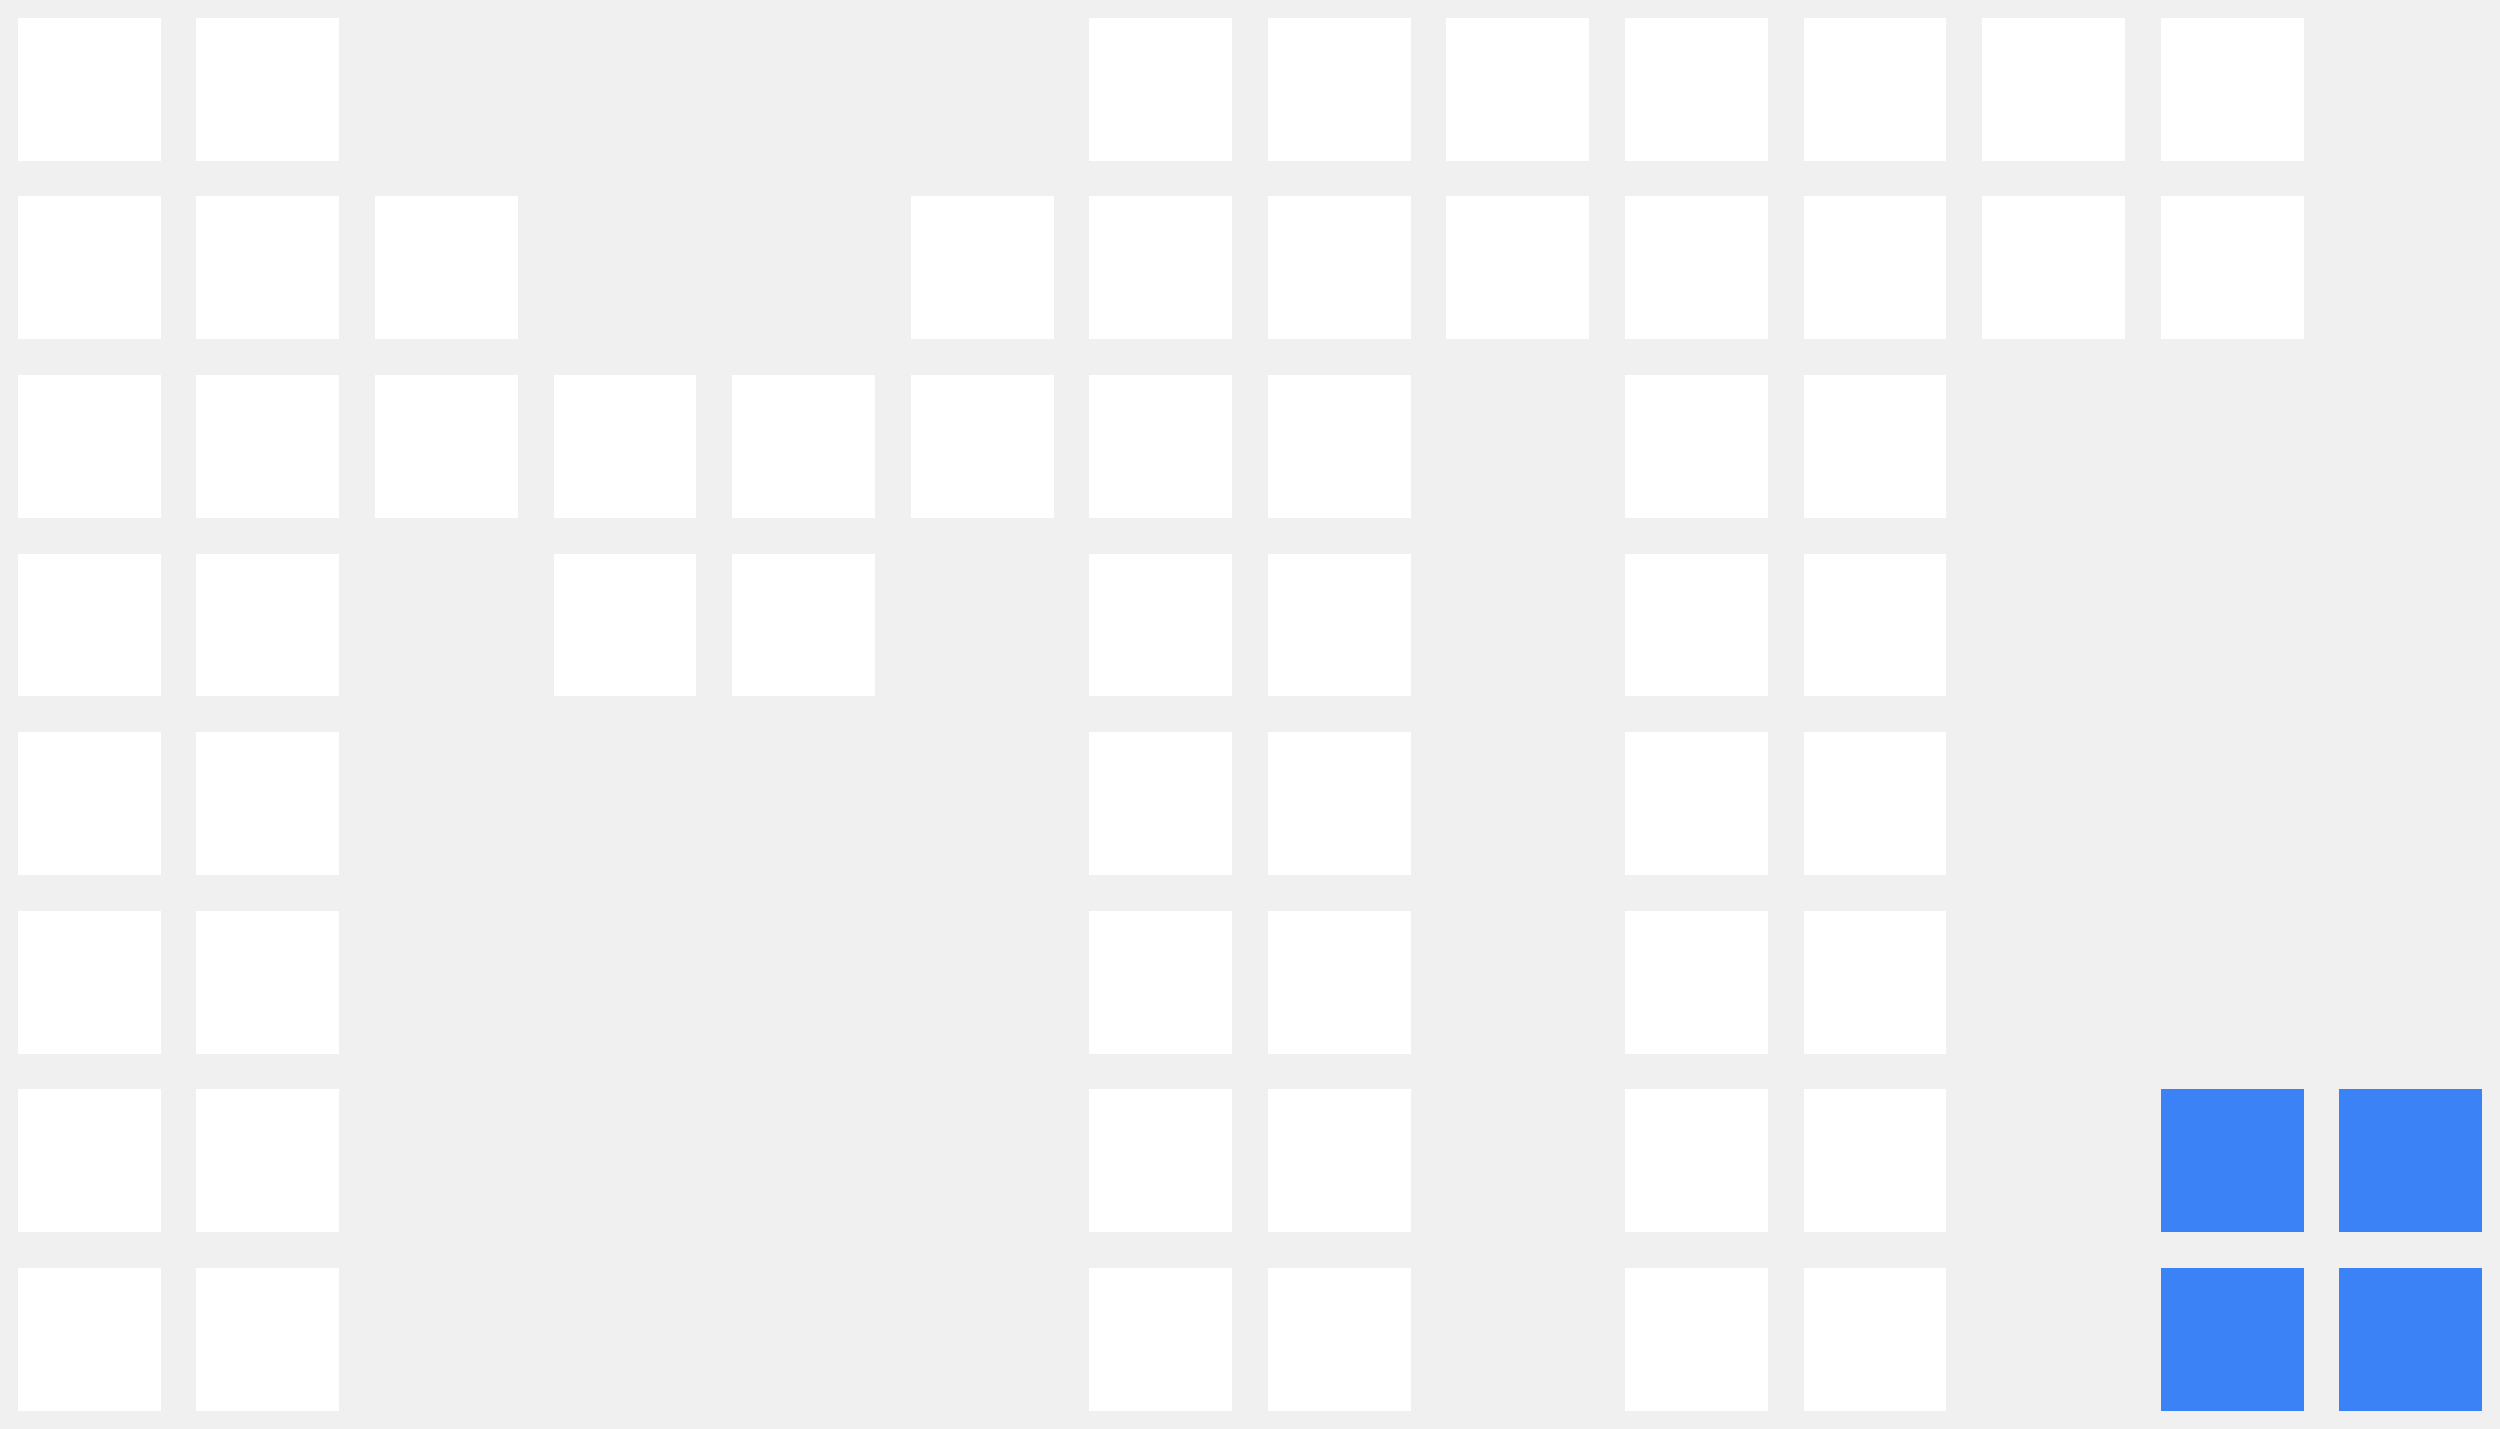
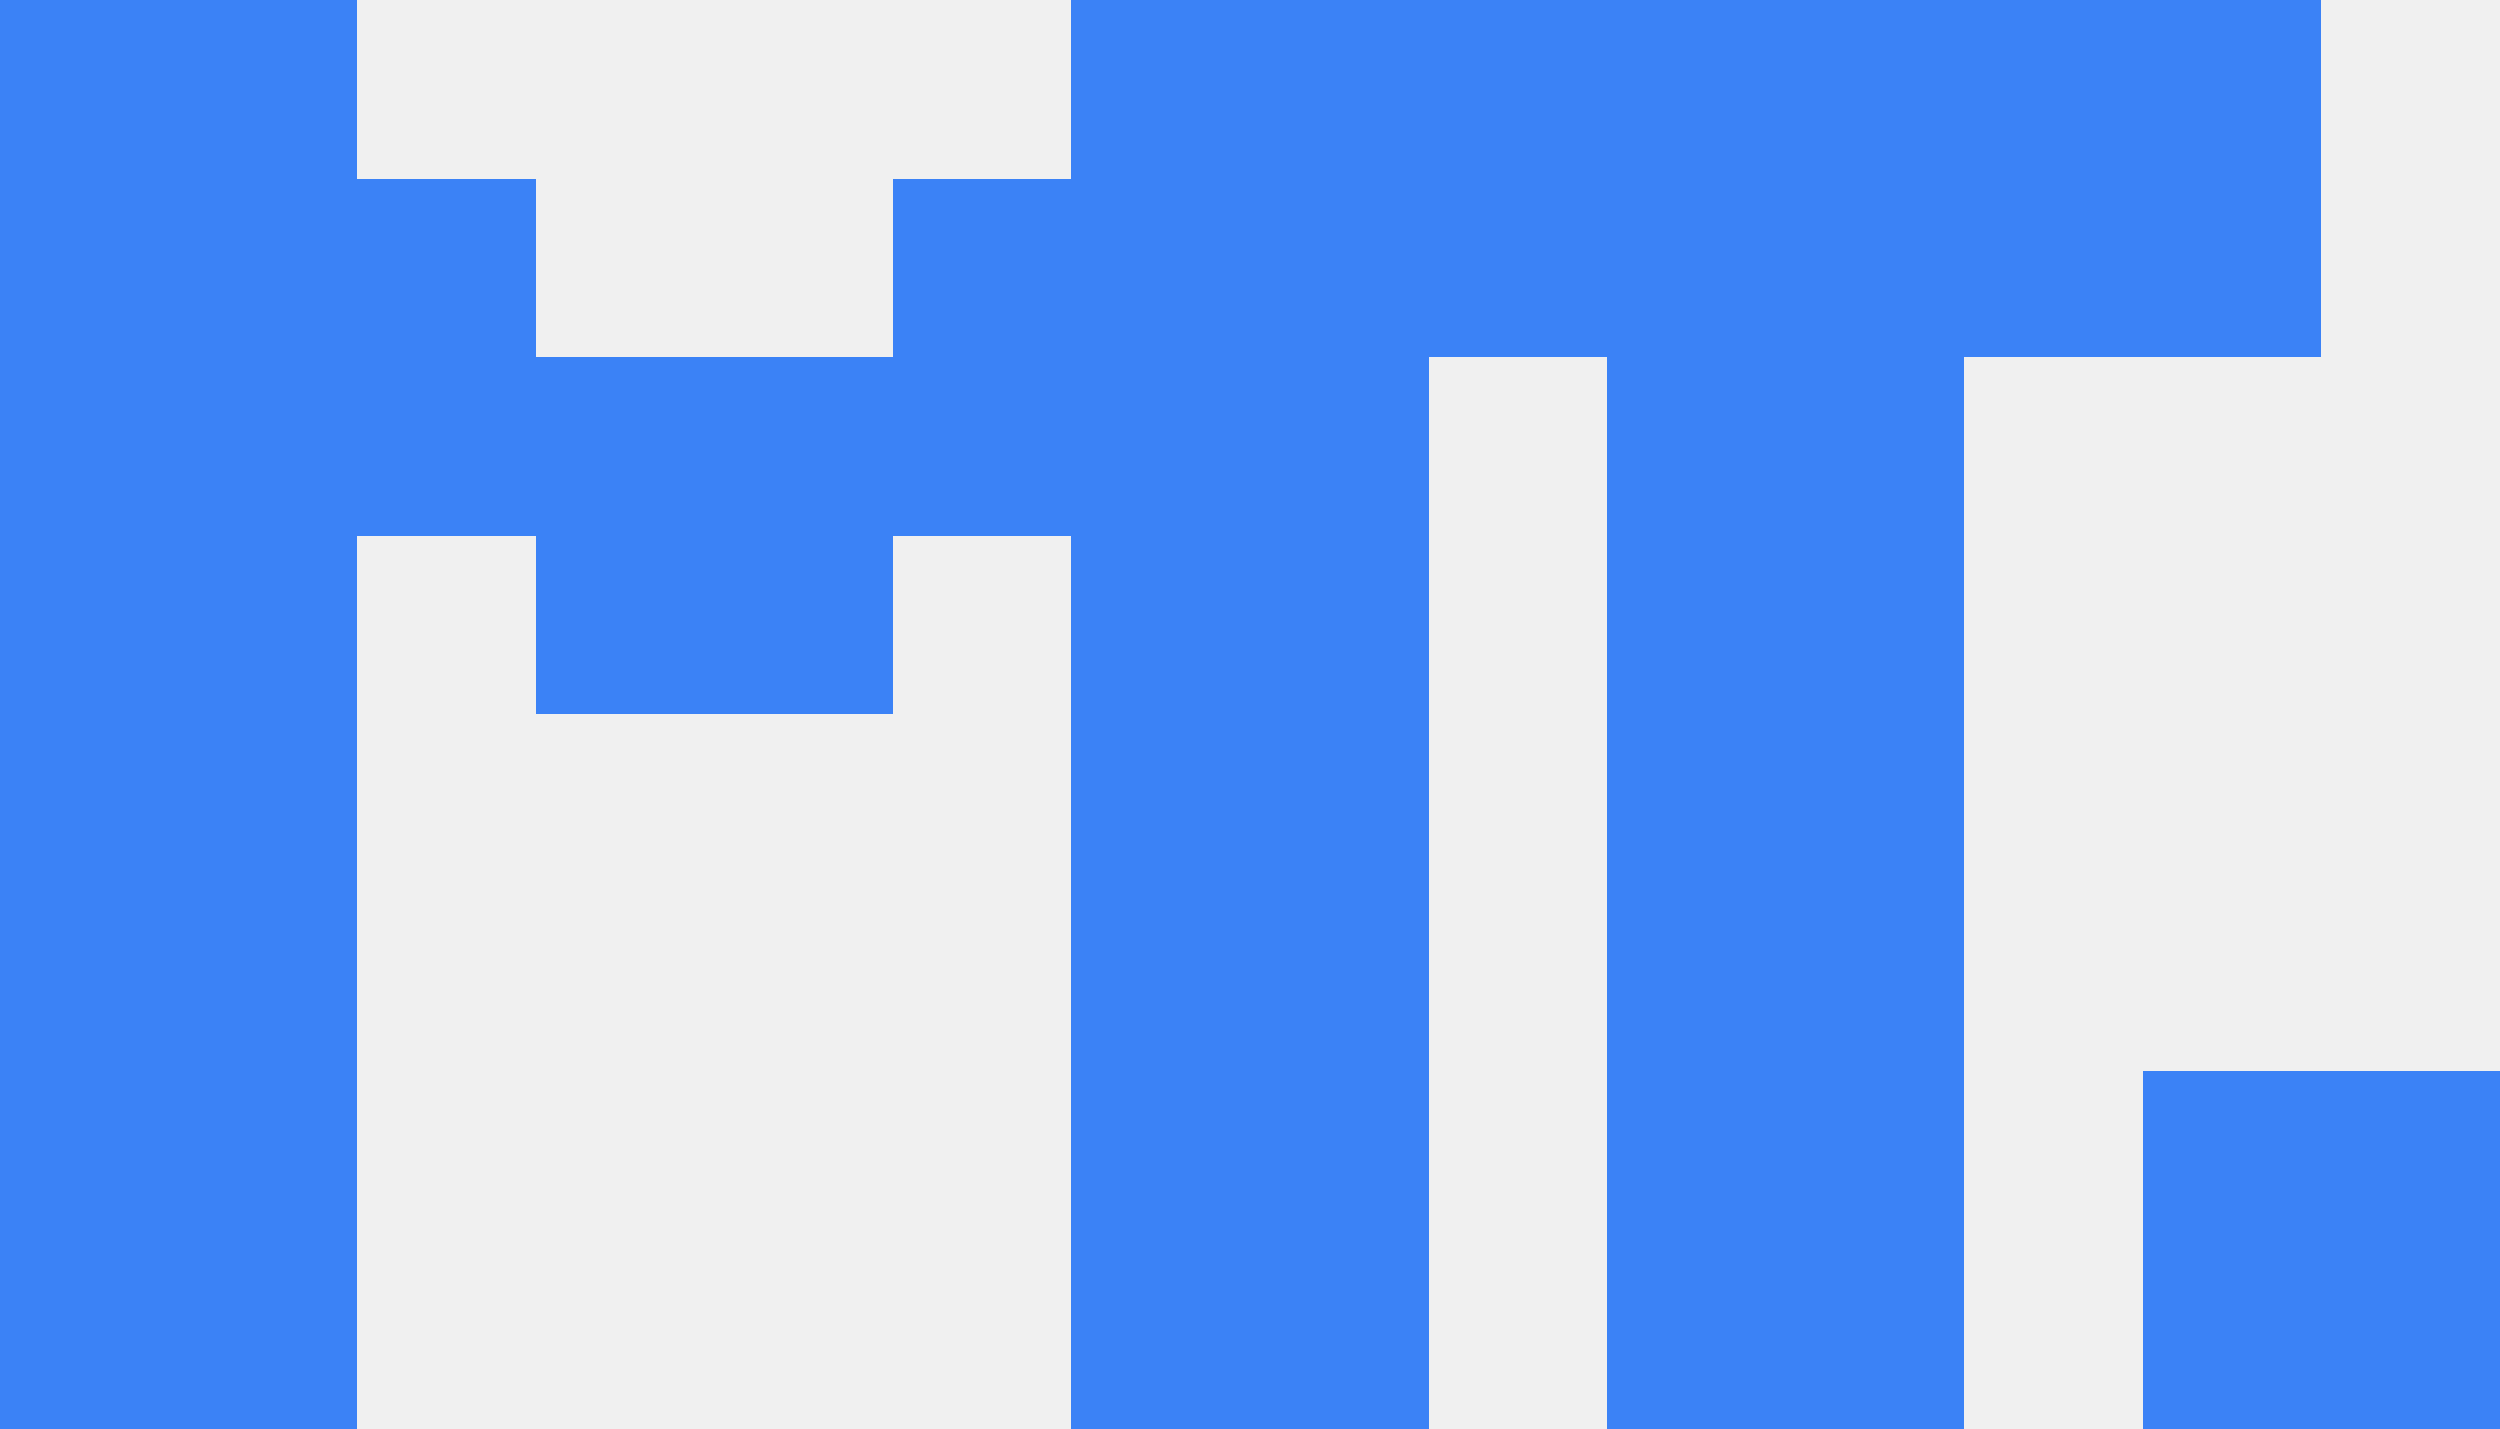
- <svg xmlns="http://www.w3.org/2000/svg" viewBox="0 0 140 80" shape-rendering="crispEdges" role="img" aria-label="MEGATRIX Icon">
-   <rect x="1" y="1" width="8" height="8" fill="#FFFFFF" />
-   <rect x="11" y="1" width="8" height="8" fill="#FFFFFF" />
-   <rect x="61" y="1" width="8" height="8" fill="#FFFFFF" />
-   <rect x="71" y="1" width="8" height="8" fill="#FFFFFF" />
-   <rect x="81" y="1" width="8" height="8" fill="#FFFFFF" />
-   <rect x="91" y="1" width="8" height="8" fill="#FFFFFF" />
-   <rect x="101" y="1" width="8" height="8" fill="#FFFFFF" />
-   <rect x="111" y="1" width="8" height="8" fill="#FFFFFF" />
-   <rect x="121" y="1" width="8" height="8" fill="#FFFFFF" />
-   <rect x="1" y="11" width="8" height="8" fill="#FFFFFF" />
-   <rect x="11" y="11" width="8" height="8" fill="#FFFFFF" />
-   <rect x="21" y="11" width="8" height="8" fill="#FFFFFF" />
-   <rect x="51" y="11" width="8" height="8" fill="#FFFFFF" />
-   <rect x="61" y="11" width="8" height="8" fill="#FFFFFF" />
-   <rect x="71" y="11" width="8" height="8" fill="#FFFFFF" />
-   <rect x="81" y="11" width="8" height="8" fill="#FFFFFF" />
-   <rect x="91" y="11" width="8" height="8" fill="#FFFFFF" />
-   <rect x="101" y="11" width="8" height="8" fill="#FFFFFF" />
-   <rect x="111" y="11" width="8" height="8" fill="#FFFFFF" />
-   <rect x="121" y="11" width="8" height="8" fill="#FFFFFF" />
-   <rect x="1" y="21" width="8" height="8" fill="#FFFFFF" />
-   <rect x="11" y="21" width="8" height="8" fill="#FFFFFF" />
-   <rect x="21" y="21" width="8" height="8" fill="#FFFFFF" />
-   <rect x="31" y="21" width="8" height="8" fill="#FFFFFF" />
-   <rect x="41" y="21" width="8" height="8" fill="#FFFFFF" />
-   <rect x="51" y="21" width="8" height="8" fill="#FFFFFF" />
-   <rect x="61" y="21" width="8" height="8" fill="#FFFFFF" />
-   <rect x="71" y="21" width="8" height="8" fill="#FFFFFF" />
-   <rect x="91" y="21" width="8" height="8" fill="#FFFFFF" />
-   <rect x="101" y="21" width="8" height="8" fill="#FFFFFF" />
-   <rect x="1" y="31" width="8" height="8" fill="#FFFFFF" />
-   <rect x="11" y="31" width="8" height="8" fill="#FFFFFF" />
-   <rect x="31" y="31" width="8" height="8" fill="#FFFFFF" />
-   <rect x="41" y="31" width="8" height="8" fill="#FFFFFF" />
-   <rect x="61" y="31" width="8" height="8" fill="#FFFFFF" />
-   <rect x="71" y="31" width="8" height="8" fill="#FFFFFF" />
-   <rect x="91" y="31" width="8" height="8" fill="#FFFFFF" />
-   <rect x="101" y="31" width="8" height="8" fill="#FFFFFF" />
-   <rect x="1" y="41" width="8" height="8" fill="#FFFFFF" />
-   <rect x="11" y="41" width="8" height="8" fill="#FFFFFF" />
-   <rect x="61" y="41" width="8" height="8" fill="#FFFFFF" />
-   <rect x="71" y="41" width="8" height="8" fill="#FFFFFF" />
-   <rect x="91" y="41" width="8" height="8" fill="#FFFFFF" />
-   <rect x="101" y="41" width="8" height="8" fill="#FFFFFF" />
-   <rect x="1" y="51" width="8" height="8" fill="#FFFFFF" />
-   <rect x="11" y="51" width="8" height="8" fill="#FFFFFF" />
-   <rect x="61" y="51" width="8" height="8" fill="#FFFFFF" />
-   <rect x="71" y="51" width="8" height="8" fill="#FFFFFF" />
-   <rect x="91" y="51" width="8" height="8" fill="#FFFFFF" />
-   <rect x="101" y="51" width="8" height="8" fill="#FFFFFF" />
-   <rect x="1" y="61" width="8" height="8" fill="#FFFFFF" />
-   <rect x="11" y="61" width="8" height="8" fill="#FFFFFF" />
-   <rect x="61" y="61" width="8" height="8" fill="#FFFFFF" />
-   <rect x="71" y="61" width="8" height="8" fill="#FFFFFF" />
-   <rect x="91" y="61" width="8" height="8" fill="#FFFFFF" />
-   <rect x="101" y="61" width="8" height="8" fill="#FFFFFF" />
-   <rect x="121" y="61" width="8" height="8" fill="#3b82f6" />
-   <rect x="131" y="61" width="8" height="8" fill="#3b82f6" />
-   <rect x="1" y="71" width="8" height="8" fill="#FFFFFF" />
-   <rect x="11" y="71" width="8" height="8" fill="#FFFFFF" />
-   <rect x="61" y="71" width="8" height="8" fill="#FFFFFF" />
-   <rect x="71" y="71" width="8" height="8" fill="#FFFFFF" />
-   <rect x="91" y="71" width="8" height="8" fill="#FFFFFF" />
-   <rect x="101" y="71" width="8" height="8" fill="#FFFFFF" />
-   <rect x="121" y="71" width="8" height="8" fill="#3b82f6" />
-   <rect x="131" y="71" width="8" height="8" fill="#3b82f6" />
+ <svg xmlns="http://www.w3.org/2000/svg" viewBox="0 0 140 80" shape-rendering="crispEdges" role="img" aria-label="MEGATRIX Favicon">
+   <style>
+     .mark {
+       fill: #3B82F6;
+     }
+   </style>
+   <rect class="mark" x="0" y="0" width="20" height="80" />
+   <rect class="mark" x="20" y="10" width="10" height="20" />
+   <rect class="mark" x="30" y="20" width="20" height="20" />
+   <rect class="mark" x="50" y="10" width="10" height="20" />
+   <rect class="mark" x="60" y="20" width="20" height="60" />
+   <rect class="mark" x="60" y="0" width="70" height="20" />
+   <rect class="mark" x="90" y="20" width="20" height="60" />
+   <rect class="mark" x="120" y="60" width="20" height="20" />
</svg>
